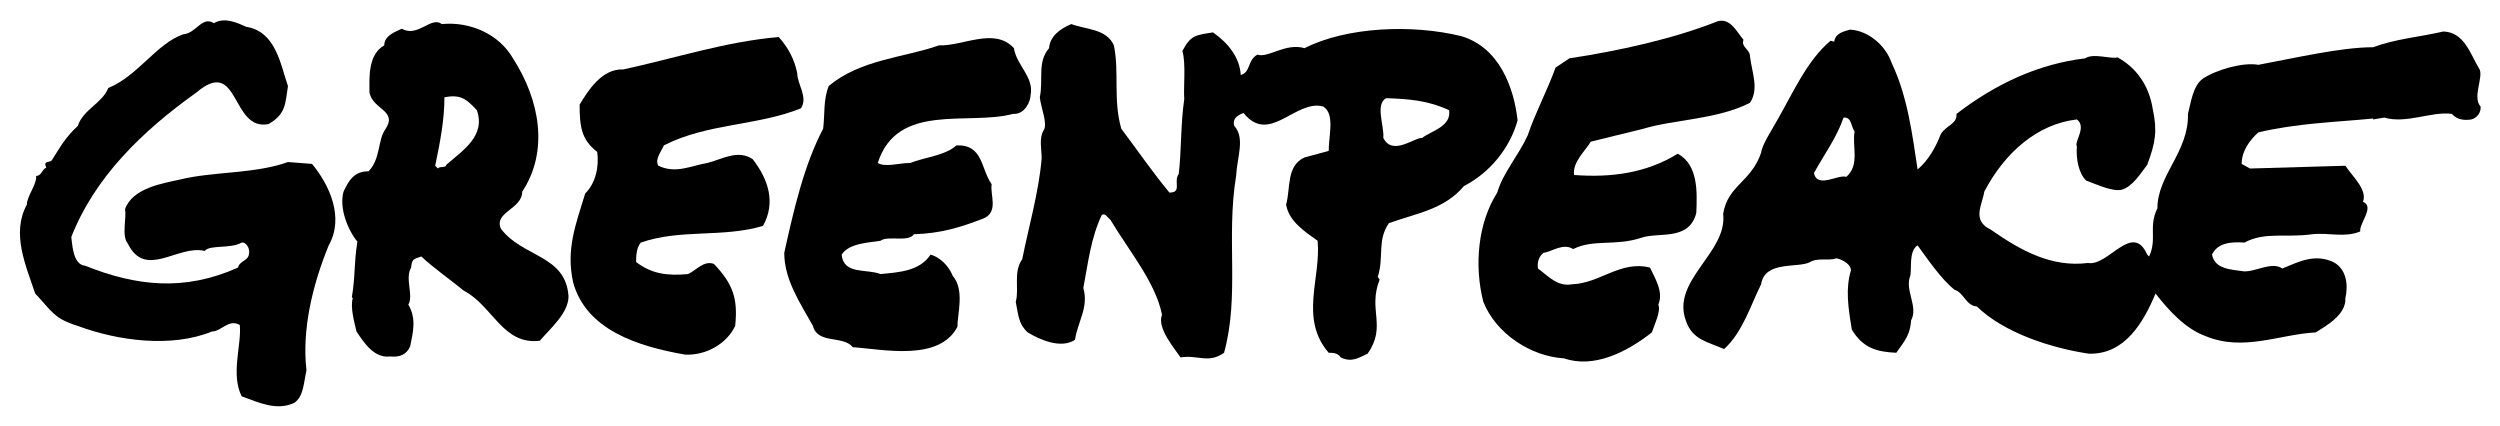
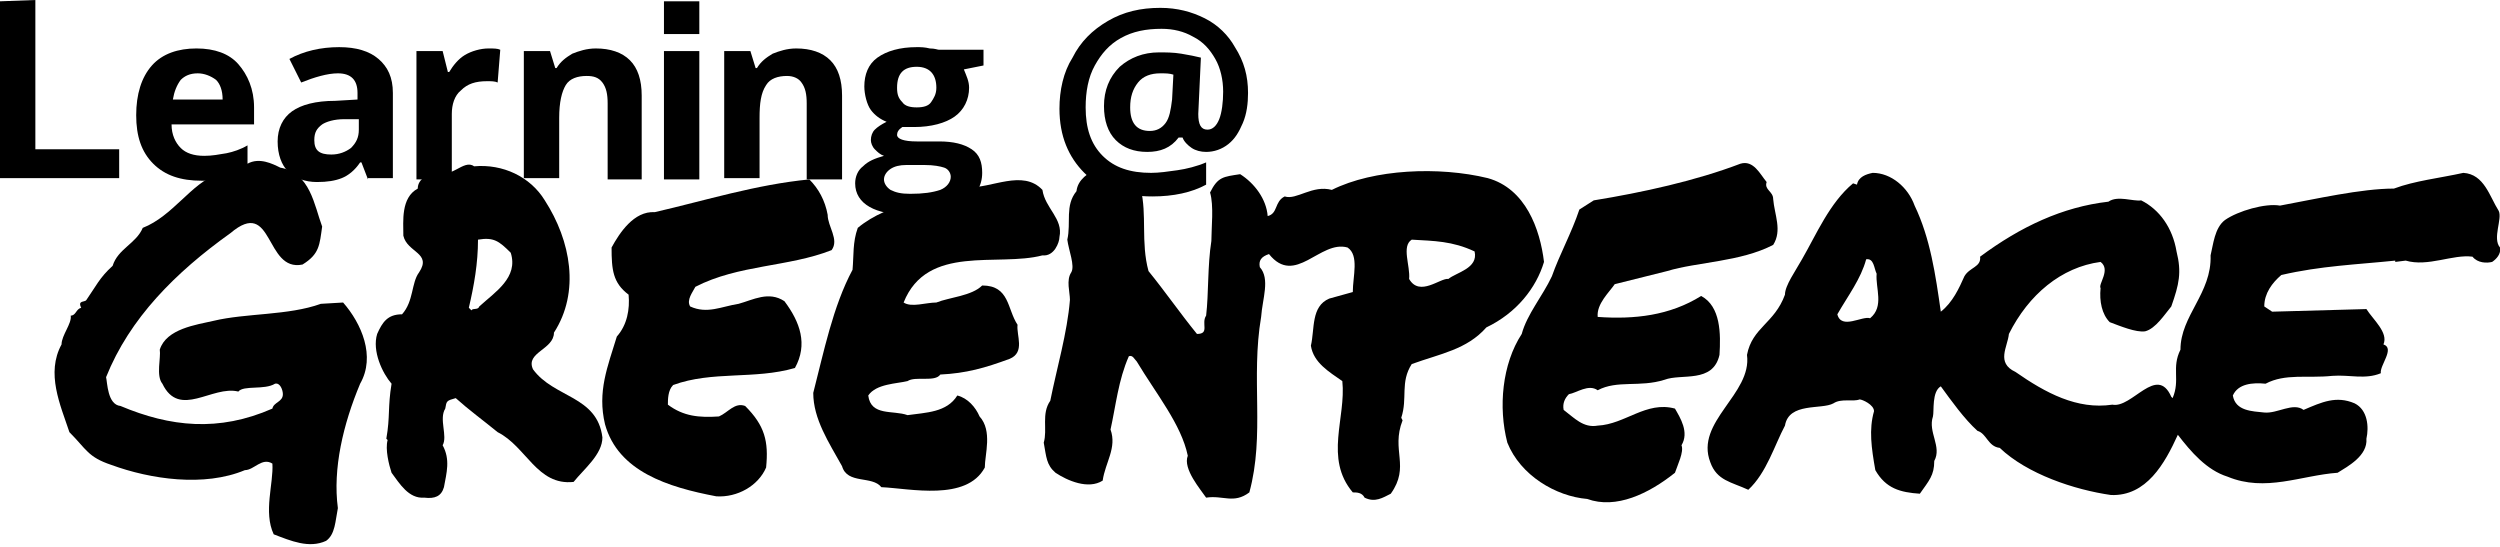
- <svg xmlns="http://www.w3.org/2000/svg" version="1.1" id="Layer_1" x="0px" y="0px" viewBox="0 0 270 46" style="enable-background:new 0 0 270 46;" xml:space="preserve">
+ <svg xmlns="http://www.w3.org/2000/svg" version="1.1" id="Layer_1" x="0px" y="0px" viewBox="0 0 190.9 41.7" style="enable-background:new 0 0 190.9 41.7;" xml:space="preserve">
  <g>
-     <path d="M31.1,17.5c-3.6,1.3-8.1,1-11.7,1.9c-1.8,0.4-5.1,0.9-5.9,3.2c0.2,0.8-0.4,2.9,0.3,3.7c1.9,3.9,5.4,0.1,8.3,0.8   c0.6-0.7,2.8-0.2,4-0.9c0.5-0.1,0.9,0.7,0.8,1.1c0,0.9-1,0.8-1.2,1.6c-5.8,2.6-11,2-16.5-0.2c-1.4-0.1-1.4-2.6-1.5-3.1   c2.5-6.4,7.6-11.4,13.5-15.6c4.7-4,3.7,4.2,7.8,3.4c1.9-1.1,1.8-2.2,2.1-4.1c-0.8-2.3-1.3-5.9-4.5-6.4c-0.9-0.4-2.3-1.1-3.5-0.4   c-1.3-0.8-1.9,1.1-3.3,1.2c-2.9,1-4.9,4.5-8.1,5.8C11,11.2,9,11.8,8.4,13.6c-1.4,1.3-1.9,2.3-2.8,3.7c-0.2,0.3-1,0-0.6,0.8   C4.5,18.3,4.5,19,3.9,19c0.1,0.9-1,2.2-1,3.1c-1.7,3.1-0.1,6.6,0.9,9.6c1.8,1.9,2,2.7,4.6,3.5c4.3,1.6,10.1,2.4,14.5,0.6   c1,0,1.8-1.4,3-0.7c0.2,2.2-1,5.3,0.2,7.7c1.9,0.7,3.8,1.6,5.7,0.7c1-0.7,1-2.2,1.3-3.5c-0.5-4.3,0.6-9.1,2.4-13.5   c1.7-3,0.1-6.5-1.8-8.8L31.1,17.5z" />
-     <path d="M178.2,28.9c-3.2-0.8-5.4,1.7-8.4,1.8c-1.6,0.3-2.6-0.9-3.7-1.7c-0.1-0.7,0.1-1.3,0.6-1.7c0.9-0.1,2.1-1.1,3.2-0.4   c2.2-1.1,4.5-0.3,7.3-1.2c1.9-0.7,5.2,0.4,6-2.7c0.1-2.3,0.2-5.2-2-6.4c-3.4,2.1-7.2,2.6-11.2,2.3c-0.2-1.4,1.3-2.7,1.8-3.6   l5.7-1.4c3.3-1,8-1,11.5-2.8c1-1.5,0.2-3.3,0-5c0-0.8-1-1-0.7-1.8c-0.7-0.8-1.4-2.4-2.8-2c-4.8,1.9-10.7,3.2-16,4l-1.5,1   c-0.9,2.5-2.2,4.9-3,7.3c-1,2.2-2.7,4.1-3.3,6.2c-2.1,3.3-2.5,7.9-1.5,11.8c1.4,3.5,5.2,5.9,8.7,6.1c3.2,1.1,6.7-0.6,9.5-2.8   c0.3-0.9,1-2.3,0.7-3C179.7,31.5,178.7,30,178.2,28.9z" />
-     <path d="M76.4,17.6c-1.8,0.3-3.4,1.2-5.3,0.3c-0.4-0.7,0.3-1.5,0.6-2.2c4.7-2.4,10.1-2.1,14.8-4c0.8-1.2-0.4-2.6-0.4-3.8   c-0.3-1.5-1-2.8-2-3.9c-5.8,0.5-11.2,2.3-16.8,3.5c-2.3-0.1-3.8,2.3-4.7,3.8c0,2.4,0.2,3.8,1.9,5.1c0.2,1.5-0.1,3.3-1.3,4.5   c-1,3.3-2.1,6-1.3,9.6c1.4,5.1,6.9,6.9,12.1,7.8c2.3,0.1,4.5-1.2,5.4-3.1c0.3-2.9-0.2-4.5-2.3-6.7c-1.1-0.4-1.9,0.7-2.8,1.1   c-2.2,0.2-3.9,0-5.6-1.3c0-0.5,0-1.5,0.5-2.1c4.3-1.5,8.8-0.5,13.2-1.8c1.4-2.5,0.6-5-1.1-7.2C79.7,16.1,78,17.2,76.4,17.6z" />
-     <path d="M109.4,12.3c1.3,0.1,1.9-1.4,1.9-2c0.4-2-1.5-3.2-1.8-5.1c-2.1-2.3-5.5-0.2-8.1-0.3c-3.6,1.3-8.5,1.5-11.9,4.4   c-0.6,1.5-0.4,3-0.6,4.6c-2.1,4-3.2,8.9-4.2,13.4c0,2.9,1.7,5.4,3.1,7.9c0.5,2,3.3,1,4.3,2.3c3.2,0.2,9.3,1.6,11.3-2.2   c0-1.4,0.8-4-0.5-5.5c-0.4-1-1.3-2-2.4-2.3c-1.2,1.8-3.4,1.9-5.4,2.1c-1.5-0.6-4,0.1-4.2-2.1c0.8-1.3,3.2-1.3,4.2-1.5   c0.8-0.6,3,0.2,3.6-0.7c2.9-0.1,4.9-0.7,7.5-1.7c1.7-0.7,0.7-2.6,0.9-3.7c-1.2-1.7-0.9-4.3-3.8-4.2c-1.2,1.1-3.5,1.3-5,1.9   c-1.2,0-2.7,0.5-3.5,0C96.9,11,104.6,13.6,109.4,12.3z" />
-     <path d="M54.1,24.7c-0.8-1.8,2.3-2.1,2.3-4c2.9-4.4,1.9-9.9-1-14.4c-1.5-2.6-4.6-4-7.7-3.7c-1.1-0.9-2.6,1.5-4.3,0.5   c-0.6,0.3-1.9,0.7-1.9,1.8c-1.8,1-1.6,3.6-1.6,5.1c0.4,1.9,3.1,1.9,1.7,4c-0.8,1.1-0.5,3.2-1.8,4.5c-1.5,0-2.1,0.9-2.7,2.2   c-0.5,1.8,0.5,4.2,1.5,5.4c-0.4,2.5-0.2,3.6-0.6,6l0.1,0.1c-0.3,1,0.2,2.7,0.4,3.6c0.8,1.2,1.9,2.9,3.6,2.7   c1.1,0.1,1.8-0.2,2.2-1.1c0.3-1.5,0.7-3-0.2-4.5c0.6-1-0.4-2.8,0.3-4c0.1-0.9,0.2-0.9,1.1-1.2c1.4,1.3,3,2.4,4.6,3.7   c3.1,1.6,4.2,5.9,8.2,5.4c1.2-1.4,3.1-3,3.1-4.8C61.1,27.5,56.4,27.8,54.1,24.7z M48.2,17.8c-0.1,0.4-0.7,0.1-0.9,0.4L47,17.9   c0.5-2.4,1-4.9,1-7.4c1.7-0.3,2.3,0.1,3.5,1.4C52.5,14.7,49.9,16.3,48.2,17.8z" />
-     <path d="M163.9,13c-0.4-3.6-2-7.9-6.1-9.1c-5.3-1.3-12.4-1-16.9,1.3c-2.1-0.6-3.9,1.1-5.1,0.7c-1.1,0.6-0.7,1.9-1.8,2.2   c-0.1-1.9-1.4-3.5-3-4.6c-1.9,0.3-2.4,0.3-3.3,2c0.4,1.4,0.1,3.9,0.2,5.2c-0.4,2.7-0.3,5.7-0.6,8.1c-0.6,0.8,0.4,2-1,2   c-1.9-2.3-3.4-4.5-5.2-6.9c-0.9-3.1-0.2-6.1-0.8-9c-0.8-1.8-3-1.7-4.6-2.3c-1.2,0.5-2.3,1.3-2.4,2.6c-1.3,1.5-0.6,3.4-1,5.3   c0.1,1.1,0.9,2.9,0.4,3.6c-0.5,0.8-0.2,2.1-0.2,3c-0.3,3.6-1.4,7.4-2.1,10.9c-1,1.4-0.3,3.2-0.7,4.6c0.3,1.5,0.3,2.4,1.3,3.3   c1.3,0.8,3.6,1.8,5.1,0.8c0.3-2,1.5-3.5,0.9-5.6c0.5-2.6,0.8-5.4,2-7.9c0.4-0.2,0.6,0.3,0.9,0.5c2.1,3.5,4.9,6.8,5.6,10.3   c-0.6,1.4,1.4,3.7,2,4.6c1.9-0.3,3,0.7,4.7-0.5c1.7-6.2,0.2-12.4,1.3-19.1c0.1-2,1-4.1-0.2-5.4c-0.2-0.7,0.2-1.1,1-1.4   c2.8,3.5,5.6-1.5,8.6-0.7c1.3,0.8,0.6,3.1,0.6,4.8l-2.6,0.7c-2,0.9-1.5,3.3-2,5.1c0.3,1.8,2,2.9,3.4,3.9c0.4,4-2,8.4,1.2,12.1   c0.4,0,1,0,1.3,0.5c1.2,0.6,2,0,2.9-0.4c2.1-3,0-4.7,1.3-8l-0.2-0.3c0.7-2.2-0.1-3.9,1.2-5.8c3.1-1.1,6-1.5,8.1-4   C161,18.6,163.1,15.9,163.9,13z M153.6,14.9c-0.8-0.1-3.2,2-4.2,0c0.1-1.4-0.9-3.6,0.3-4.3c2.4,0.1,4.4,0.2,6.8,1.3   C156.8,13.7,154.4,14.2,153.6,14.9z" />
-     <path d="M267.9,11.5c-0.9-1,0.3-3.1-0.1-4c-1-1.6-1.6-4-3.9-4.1c-2.6,0.6-5.2,0.8-7.6,1.7c-3.5,0-8.6,1.2-12.4,1.9   c-1.6-0.3-4.5,0.5-6,1.5c-1.1,0.8-1.3,2.7-1.6,3.8c0.1,4.1-3.3,6.6-3.3,10.2c-1,2,0,3.3-0.9,5.2l-0.2-0.2c-1.6-3.6-4.2,1.3-6.4,0.9   c-3.9,0.5-7.2-1.3-10.5-3.6c-2.1-1-0.9-2.7-0.7-4.1c2.2-4.2,5.7-7.3,10-7.8c1.1,0.8-0.3,2.4,0,2.9c-0.1,1.4,0.2,2.9,1,3.7   c1.1,0.4,2.8,1.2,3.8,1c1.2-0.3,2.1-1.8,2.8-2.7c0.9-2.4,1.1-3.7,0.6-6c-0.4-2.6-1.8-4.5-3.8-5.6c-0.8,0.2-2.6-0.5-3.5,0.1   c-5,0.6-9.6,2.7-13.9,6c0.1,1.1-1.1,1.2-1.7,2.2c-0.5,1.3-1.3,2.8-2.5,3.8c-0.6-4-1.1-7.9-2.8-11.5c-0.7-2-2.6-3.5-4.5-3.6   c-0.7,0.2-1.6,0.4-1.7,1.3l-0.4-0.1c-2.5,2.1-4,5.5-5.6,8.3c-0.7,1.3-1.8,2.9-1.9,3.8c-1.1,3.2-3.6,3.5-4.1,6.6   c0.5,4.2-5.7,7.2-4,11.6c0.7,2,2.3,2.2,4.1,3c2-1.8,2.9-4.8,4-7c0.4-2.6,4-1.7,5.3-2.4c0.8-0.5,2.1-0.1,2.8-0.4   c0.3,0,1.6,0.5,1.6,1.3c-0.6,2-0.3,4,0.1,6.4c1.2,2,2.7,2.4,4.8,2.5c1-1.4,1.5-2,1.6-3.5c0.8-1.5-0.7-3.2-0.1-4.8   c0.2-0.6-0.2-2.7,0.8-3.3c1.1,1.5,2.5,3.6,4,4.8c1,0.3,1.2,1.7,2.4,1.8c3,2.9,8.1,4.5,12.1,5.1c3.9,0.1,5.9-3.4,7.2-6.5   c1.4,1.8,3.2,3.8,5.4,4.6c4.1,1.7,8-0.2,11.9-0.4c1.1-0.7,3.3-1.9,3.2-3.7c0.3-1.3,0.2-3.1-1.3-3.9c-2-0.9-3.6-0.1-5.5,0.7   c-1.2-0.8-2.9,0.4-4.2,0.3c-1.3-0.2-3.1-0.2-3.4-1.8c0.6-1.3,2.1-1.4,3.5-1.3c2.2-1.2,4.5-0.5,7.3-0.9c1.8-0.2,3.5,0.4,5.2-0.3   c-0.1-0.9,1.6-2.7,0.3-3.2c0.5-1.3-1.1-2.7-1.9-3.9L243,18.2l-0.9-0.5c0-1.4,0.9-2.6,1.8-3.4c4.2-1,8.3-1.1,12.4-1.5v0.1l1.2-0.2   c2.4,0.7,5.1-0.7,7.3-0.4c0.6,0.7,1.5,0.7,2.1,0.6C267.4,12.8,268,12.2,267.9,11.5z M199.4,19.1c-0.9-0.3-3.1,1.3-3.5-0.4   c1.1-2,2.5-3.9,3.2-6c0.9-0.1,0.8,1,1.2,1.5C200,15.8,200.9,17.8,199.4,19.1z" />
+     <path d="M24.5,23.2c-2.5,0.9-5.7,0.7-8.2,1.3c-1.3,0.3-3.6,0.6-4.1,2.2c0.1,0.6-0.3,2,0.2,2.6c1.3,2.7,3.8,0.1,5.8,0.6   c0.4-0.5,2-0.1,2.8-0.6c0.4-0.1,0.6,0.5,0.6,0.8c0,0.6-0.7,0.6-0.8,1.1C16.7,33,13,32.6,9.2,31c-1-0.1-1-1.8-1.1-2.2   c1.8-4.5,5.3-8,9.5-11c3.3-2.8,2.6,3,5.5,2.4c1.3-0.8,1.3-1.5,1.5-2.9c-0.6-1.6-0.9-4.1-3.2-4.5c-0.6-0.3-1.6-0.8-2.5-0.3   c-0.9-0.6-1.3,0.8-2.3,0.8c-2,0.7-3.4,3.2-5.7,4.1c-0.5,1.2-1.9,1.6-2.3,2.9c-1,0.9-1.3,1.6-2,2.6c-0.1,0.2-0.7,0-0.4,0.6   c-0.4,0.1-0.4,0.6-0.8,0.6c0.1,0.6-0.7,1.5-0.7,2.2c-1.2,2.2-0.1,4.6,0.6,6.7c1.3,1.3,1.4,1.9,3.2,2.5c3,1.1,7.1,1.7,10.2,0.4   c0.7,0,1.3-1,2.1-0.5c0.1,1.5-0.7,3.7,0.1,5.4c1.3,0.5,2.7,1.1,4,0.5c0.7-0.5,0.7-1.5,0.9-2.5c-0.4-3,0.4-6.4,1.7-9.5   c1.2-2.1,0.1-4.6-1.3-6.2L24.5,23.2z" />
+     <path d="M127.9,31.2c-2.2-0.6-3.8,1.2-5.9,1.3c-1.1,0.2-1.8-0.6-2.6-1.2c-0.1-0.5,0.1-0.9,0.4-1.2c0.6-0.1,1.5-0.8,2.2-0.3   c1.5-0.8,3.2-0.2,5.1-0.8c1.3-0.5,3.7,0.3,4.2-1.9c0.1-1.6,0.1-3.7-1.4-4.5c-2.4,1.5-5.1,1.8-7.9,1.6c-0.1-1,0.9-1.9,1.3-2.5l4-1   c2.3-0.7,5.6-0.7,8.1-2c0.7-1.1,0.1-2.3,0-3.5c0-0.6-0.7-0.7-0.5-1.3c-0.5-0.6-1-1.7-2-1.4c-3.4,1.3-7.5,2.2-11.2,2.8l-1.1,0.7   c-0.6,1.8-1.5,3.4-2.1,5.1c-0.7,1.5-1.9,2.9-2.3,4.4c-1.5,2.3-1.8,5.6-1.1,8.3c1,2.5,3.7,4.1,6.1,4.3c2.2,0.8,4.7-0.4,6.7-2   c0.2-0.6,0.7-1.6,0.5-2.1C129,33,128.3,31.9,127.9,31.2z" />
+     <path d="M56.4,23.2c-1.3,0.2-2.4,0.8-3.7,0.2c-0.3-0.5,0.2-1.1,0.4-1.5c3.3-1.7,7.1-1.5,10.4-2.8c0.6-0.8-0.3-1.8-0.3-2.7   c-0.2-1.1-0.7-2-1.4-2.7c-4.1,0.4-7.9,1.6-11.8,2.5c-1.6-0.1-2.7,1.6-3.3,2.7c0,1.7,0.1,2.7,1.3,3.6c0.1,1.1-0.1,2.3-0.9,3.2   c-0.7,2.3-1.5,4.2-0.9,6.7c1,3.6,4.8,4.8,8.5,5.5c1.6,0.1,3.2-0.8,3.8-2.2c0.2-2-0.1-3.2-1.6-4.7c-0.8-0.3-1.3,0.5-2,0.8   c-1.5,0.1-2.7,0-3.9-0.9c0-0.4,0-1.1,0.4-1.5c3-1.1,6.2-0.4,9.3-1.3c1-1.8,0.4-3.5-0.8-5.1C58.7,22.2,57.5,22.9,56.4,23.2z" />
+     <path d="M79.6,19.5c0.9,0.1,1.3-1,1.3-1.4c0.3-1.4-1.1-2.2-1.3-3.6c-1.5-1.6-3.9-0.1-5.7-0.2c-2.5,0.9-6,1.1-8.4,3.1   c-0.4,1.1-0.3,2.1-0.4,3.2c-1.5,2.8-2.2,6.3-3,9.4c0,2,1.2,3.8,2.2,5.6c0.4,1.4,2.3,0.7,3,1.6c2.2,0.1,6.5,1.1,7.9-1.5   c0-1,0.6-2.8-0.4-3.9c-0.3-0.7-0.9-1.4-1.7-1.6c-0.8,1.3-2.4,1.3-3.8,1.5c-1.1-0.4-2.8,0.1-3-1.5c0.6-0.9,2.2-0.9,3-1.1   c0.6-0.4,2.1,0.1,2.5-0.5c2-0.1,3.4-0.5,5.3-1.2c1.2-0.5,0.5-1.8,0.6-2.6c-0.8-1.2-0.6-3-2.7-3c-0.8,0.8-2.5,0.9-3.5,1.3   c-0.8,0-1.9,0.4-2.5,0C70.8,18.6,76.2,20.4,79.6,19.5z" />
+     <path d="M40.7,28.2c-0.6-1.3,1.6-1.5,1.6-2.8c2-3.1,1.3-7-0.7-10.1c-1.1-1.8-3.2-2.8-5.4-2.6c-0.8-0.6-1.8,1.1-3,0.4   c-0.4,0.2-1.3,0.5-1.3,1.3c-1.3,0.7-1.1,2.5-1.1,3.6c0.3,1.3,2.2,1.3,1.2,2.8c-0.6,0.8-0.4,2.2-1.3,3.2c-1.1,0-1.5,0.6-1.9,1.5   c-0.4,1.3,0.4,3,1.1,3.8c-0.3,1.8-0.1,2.5-0.4,4.2l0.1,0.1c-0.2,0.7,0.1,1.9,0.3,2.5c0.6,0.8,1.3,2,2.5,1.9   c0.8,0.1,1.3-0.1,1.5-0.8c0.2-1.1,0.5-2.1-0.1-3.2c0.4-0.7-0.3-2,0.2-2.8c0.1-0.6,0.1-0.6,0.8-0.8c1,0.9,2.1,1.7,3.2,2.6   c2.2,1.1,3,4.1,5.8,3.8c0.8-1,2.2-2.1,2.2-3.4C45.6,30.2,42.3,30.4,40.7,28.2z M36.6,23.4c-0.1,0.3-0.5,0.1-0.6,0.3l-0.2-0.2   c0.4-1.7,0.7-3.4,0.7-5.2c1.2-0.2,1.6,0.1,2.5,1C39.6,21.2,37.8,22.3,36.6,23.4z" />
+     <path d="M117.9,20c-0.3-2.5-1.4-5.6-4.3-6.4c-3.7-0.9-8.7-0.7-11.9,0.9c-1.5-0.4-2.7,0.8-3.6,0.5c-0.8,0.4-0.5,1.3-1.3,1.5   c-0.1-1.3-1-2.5-2.1-3.2c-1.3,0.2-1.7,0.2-2.3,1.4c0.3,1,0.1,2.7,0.1,3.7c-0.3,1.9-0.2,4-0.4,5.7c-0.4,0.6,0.3,1.4-0.7,1.4   c-1.3-1.6-2.4-3.2-3.7-4.8c-0.6-2.2-0.1-4.3-0.6-6.3c-0.6-1.3-2.1-1.2-3.2-1.6c-0.8,0.4-1.6,0.9-1.7,1.8c-0.9,1.1-0.4,2.4-0.7,3.7   c0.1,0.8,0.6,2,0.3,2.5c-0.4,0.6-0.1,1.5-0.1,2.1c-0.2,2.5-1,5.2-1.5,7.7c-0.7,1-0.2,2.2-0.5,3.2c0.2,1.1,0.2,1.7,0.9,2.3   c0.9,0.6,2.5,1.3,3.6,0.6c0.2-1.4,1.1-2.5,0.6-3.9c0.4-1.8,0.6-3.8,1.4-5.6c0.3-0.1,0.4,0.2,0.6,0.4c1.5,2.5,3.4,4.8,3.9,7.2   c-0.4,1,1,2.6,1.4,3.2c1.3-0.2,2.1,0.5,3.3-0.4c1.2-4.4,0.1-8.7,0.9-13.4c0.1-1.4,0.7-2.9-0.1-3.8c-0.1-0.5,0.1-0.8,0.7-1   c2,2.5,3.9-1.1,6-0.5c0.9,0.6,0.4,2.2,0.4,3.4l-1.8,0.5c-1.4,0.6-1.1,2.3-1.4,3.6c0.2,1.3,1.4,2,2.4,2.7c0.3,2.8-1.4,5.9,0.8,8.5   c0.3,0,0.7,0,0.9,0.4c0.8,0.4,1.4,0,2-0.3c1.5-2.1,0-3.3,0.9-5.6l-0.1-0.2c0.5-1.5-0.1-2.7,0.8-4.1c2.2-0.8,4.2-1.1,5.7-2.8   C115.8,23.9,117.3,22,117.9,20z M110.6,21.3c-0.6-0.1-2.2,1.4-3,0c0.1-1-0.6-2.5,0.2-3c1.7,0.1,3.1,0.1,4.8,0.9   C112.9,20.5,111.2,20.8,110.6,21.3z" />
+     <path d="M190.9,18.9c-0.6-0.7,0.2-2.2-0.1-2.8c-0.7-1.1-1.1-2.8-2.7-2.9c-1.8,0.4-3.7,0.6-5.3,1.2c-2.5,0-6,0.8-8.7,1.3   c-1.1-0.2-3.2,0.4-4.2,1.1c-0.8,0.6-0.9,1.9-1.1,2.7c0.1,2.9-2.3,4.6-2.3,7.2c-0.7,1.4,0,2.3-0.6,3.7l-0.1-0.1   c-1.1-2.5-3,0.9-4.5,0.6c-2.7,0.4-5.1-0.9-7.4-2.5c-1.5-0.7-0.6-1.9-0.5-2.9c1.5-3,4-5.1,7-5.5c0.8,0.6-0.2,1.7,0,2   c-0.1,1,0.1,2,0.7,2.6c0.8,0.3,2,0.8,2.7,0.7c0.8-0.2,1.5-1.3,2-1.9c0.6-1.7,0.8-2.6,0.4-4.2c-0.3-1.8-1.3-3.2-2.7-3.9   c-0.6,0.1-1.8-0.4-2.5,0.1c-3.5,0.4-6.7,1.9-9.8,4.2c0.1,0.8-0.8,0.8-1.2,1.5c-0.4,0.9-0.9,2-1.8,2.7c-0.4-2.8-0.8-5.6-2-8.1   c-0.5-1.4-1.8-2.5-3.2-2.5c-0.5,0.1-1.1,0.3-1.2,0.9l-0.3-0.1c-1.8,1.5-2.8,3.9-3.9,5.8c-0.5,0.9-1.3,2-1.3,2.7   c-0.8,2.2-2.5,2.5-2.9,4.6c0.4,3-4,5.1-2.8,8.2c0.5,1.4,1.6,1.5,2.9,2.1c1.4-1.3,2-3.4,2.8-4.9c0.3-1.8,2.8-1.2,3.7-1.7   c0.6-0.4,1.5-0.1,2-0.3c0.2,0,1.1,0.4,1.1,0.9c-0.4,1.4-0.2,2.8,0.1,4.5c0.8,1.4,1.9,1.7,3.4,1.8c0.7-1,1.1-1.4,1.1-2.5   c0.6-1.1-0.5-2.2-0.1-3.4c0.1-0.4-0.1-1.9,0.6-2.3c0.8,1.1,1.8,2.5,2.8,3.4c0.7,0.2,0.8,1.2,1.7,1.3c2.1,2,5.7,3.2,8.5,3.6   c2.7,0.1,4.1-2.4,5.1-4.6c1,1.3,2.2,2.7,3.8,3.2c2.9,1.2,5.6-0.1,8.4-0.3c0.8-0.5,2.3-1.3,2.2-2.6c0.2-0.9,0.1-2.2-0.9-2.7   c-1.4-0.6-2.5-0.1-3.9,0.5c-0.8-0.6-2,0.3-3,0.2c-0.9-0.1-2.2-0.1-2.4-1.3c0.4-0.9,1.5-1,2.5-0.9c1.5-0.8,3.2-0.4,5.1-0.6   c1.3-0.1,2.5,0.3,3.7-0.2c-0.1-0.6,1.1-1.9,0.2-2.2c0.4-0.9-0.8-1.9-1.3-2.7l-7.2,0.2l-0.6-0.4c0-1,0.6-1.8,1.3-2.4   c3-0.7,5.8-0.8,8.7-1.1v0.1l0.8-0.1c1.7,0.5,3.6-0.5,5.1-0.3c0.4,0.5,1.1,0.5,1.5,0.4C190.6,19.8,191,19.4,190.9,18.9z M142.8,24.3   c-0.6-0.2-2.2,0.9-2.5-0.3c0.8-1.4,1.8-2.7,2.2-4.2c0.6-0.1,0.6,0.7,0.8,1.1C143.2,22,143.9,23.4,142.8,24.3z" />
+   </g>
+   <g>
+     <g>
+       <path d="M0,13.7V0.1L2.7,0v11.4h6.4v2.2H0z" />
+     </g>
+     <g>
+       <path d="M15.4,13.8c-1.6,0-2.8-0.4-3.7-1.3c-0.9-0.9-1.3-2.1-1.3-3.7c0-1.6,0.4-2.9,1.2-3.8c0.8-0.9,2-1.3,3.4-1.3    c1.4,0,2.5,0.4,3.2,1.2s1.2,1.9,1.2,3.3v1.3h-6.3c0,0.8,0.3,1.4,0.7,1.8c0.4,0.4,1,0.6,1.8,0.6c0.6,0,1.1-0.1,1.7-0.2    c0.5-0.1,1.1-0.3,1.6-0.6v2.1c-0.5,0.2-1,0.4-1.5,0.5C16.8,13.8,16.2,13.8,15.4,13.8z M15.1,5.6c-0.6,0-1,0.2-1.3,0.5    c-0.3,0.4-0.5,0.9-0.6,1.5h3.8c0-0.7-0.2-1.2-0.5-1.5C16.1,5.8,15.6,5.6,15.1,5.6z" />
+     </g>
+     <g>
+       <path d="M28.1,13.7l-0.5-1.3h-0.1c-0.4,0.6-0.9,1-1.4,1.2s-1.1,0.3-1.9,0.3c-0.9,0-1.7-0.3-2.2-0.8c-0.5-0.5-0.8-1.3-0.8-2.3    c0-1,0.4-1.8,1.1-2.3c0.7-0.5,1.8-0.8,3.3-0.8l1.7-0.1V7.1c0-1-0.5-1.5-1.5-1.5C25,5.6,24,5.9,23,6.3l-0.9-1.8    c1.1-0.6,2.4-0.9,3.8-0.9c1.3,0,2.3,0.3,3,0.9c0.7,0.6,1.1,1.4,1.1,2.6v6.5H28.1z M27.3,9.1l-1,0c-0.8,0-1.4,0.2-1.7,0.4    c-0.4,0.3-0.6,0.6-0.6,1.2c0,0.8,0.4,1.1,1.3,1.1c0.6,0,1.1-0.2,1.5-0.5c0.4-0.4,0.6-0.8,0.6-1.4V9.1z" />
+     </g>
+     <g>
+       <path d="M37.3,3.7c0.4,0,0.7,0,0.9,0.1L38,6.3c-0.2-0.1-0.5-0.1-0.8-0.1c-0.9,0-1.5,0.2-2,0.7c-0.5,0.4-0.7,1.1-0.7,1.8v5h-2.7    V3.9h2l0.4,1.6h0.1c0.3-0.5,0.7-1,1.2-1.3S36.7,3.7,37.3,3.7z" />
+     </g>
+     <g>
+       <path d="M49.1,13.7h-2.7V7.9c0-0.7-0.1-1.2-0.4-1.6c-0.3-0.4-0.7-0.5-1.2-0.5c-0.7,0-1.3,0.2-1.6,0.7c-0.3,0.5-0.5,1.3-0.5,2.5    v4.6H40V3.9h2l0.4,1.3h0.1c0.3-0.5,0.7-0.8,1.2-1.1c0.5-0.2,1.1-0.4,1.8-0.4c1.1,0,2,0.3,2.6,0.9s0.9,1.5,0.9,2.7V13.7z" />
+     </g>
+     <g>
+       <path d="M53.4,13.7h-2.7V3.9h2.7V13.7z" />
+     </g>
+     <g>
+       <path d="M64.3,13.7h-2.7V7.9c0-0.7-0.1-1.2-0.4-1.6C61,6,60.6,5.8,60.1,5.8c-0.7,0-1.3,0.2-1.6,0.7C58.1,7.1,58,7.9,58,9v4.6h-2.7    V3.9h2l0.4,1.3h0.1c0.3-0.5,0.7-0.8,1.2-1.1c0.5-0.2,1.1-0.4,1.8-0.4c1.1,0,2,0.3,2.6,0.9s0.9,1.5,0.9,2.7V13.7z" />
+     </g>
+     <g>
+       <path d="M75.1,3.8V5l-1.5,0.3C73.8,5.8,74,6.2,74,6.7c0,0.9-0.4,1.7-1.1,2.2c-0.7,0.5-1.8,0.8-3.1,0.8l-0.5,0l-0.4,0    c-0.3,0.2-0.4,0.4-0.4,0.6c0,0.3,0.5,0.5,1.5,0.5h1.7c1.1,0,1.9,0.2,2.5,0.6c0.6,0.4,0.8,1,0.8,1.8c0,1-0.5,1.8-1.4,2.4    c-1,0.6-2.3,0.8-4.1,0.8c-1.4,0-2.4-0.2-3.1-0.6c-0.7-0.4-1.1-1-1.1-1.8c0-0.5,0.2-1,0.6-1.3c0.4-0.4,0.9-0.6,1.6-0.8    c-0.3-0.1-0.5-0.3-0.7-0.5c-0.2-0.2-0.3-0.5-0.3-0.7c0-0.3,0.1-0.6,0.3-0.8c0.2-0.2,0.5-0.4,0.9-0.6c-0.5-0.2-0.9-0.5-1.2-0.9    S66,7.2,66,6.6c0-0.9,0.3-1.7,1-2.2c0.7-0.5,1.7-0.8,3-0.8c0.3,0,0.6,0,1,0.1c0.4,0,0.6,0.1,0.7,0.1H75.1z M67.5,13.7    c0,0.3,0.2,0.6,0.5,0.8c0.4,0.2,0.8,0.3,1.5,0.3c1,0,1.7-0.1,2.3-0.3c0.5-0.2,0.8-0.6,0.8-1c0-0.3-0.2-0.6-0.5-0.7    c-0.3-0.1-0.8-0.2-1.5-0.2h-1.4c-0.5,0-0.9,0.1-1.2,0.3C67.7,13.1,67.5,13.4,67.5,13.7z M68.5,6.7c0,0.5,0.1,0.8,0.4,1.1    c0.2,0.3,0.6,0.4,1.1,0.4c0.5,0,0.9-0.1,1.1-0.4c0.2-0.3,0.4-0.6,0.4-1.1c0-1-0.5-1.6-1.5-1.6C69,5.1,68.5,5.6,68.5,6.7z" />
+     </g>
+     <g>
+       <path d="M95.3,7.1c0,0.8-0.1,1.6-0.4,2.3c-0.3,0.7-0.6,1.2-1.1,1.6c-0.5,0.4-1.1,0.6-1.7,0.6c-0.4,0-0.8-0.1-1.1-0.3    c-0.3-0.2-0.6-0.5-0.7-0.8H90c-0.6,0.8-1.4,1.1-2.4,1.1c-1,0-1.8-0.3-2.4-0.9c-0.6-0.6-0.9-1.5-0.9-2.6c0-1.2,0.4-2.2,1.2-3    C86.3,4.4,87.3,4,88.5,4c0.5,0,1.1,0,1.7,0.1c0.6,0.1,1.1,0.2,1.5,0.3l-0.2,4.3c0,0.8,0.2,1.2,0.7,1.2c0.4,0,0.7-0.3,0.9-0.8    c0.2-0.5,0.3-1.3,0.3-2.1c0-0.9-0.2-1.8-0.6-2.5c-0.4-0.7-0.9-1.3-1.7-1.7c-0.7-0.4-1.5-0.6-2.4-0.6c-1.2,0-2.2,0.2-3.1,0.7    c-0.9,0.5-1.5,1.2-2,2.1c-0.5,0.9-0.7,2-0.7,3.2c0,1.6,0.4,2.8,1.3,3.7c0.9,0.9,2.1,1.3,3.7,1.3c0.6,0,1.3-0.1,2-0.2    c0.7-0.1,1.5-0.3,2.2-0.6v1.7C91,14.7,89.6,15,88,15c-2.2,0-4-0.6-5.2-1.8c-1.2-1.2-1.9-2.8-1.9-4.9c0-1.4,0.3-2.8,1-3.9    c0.6-1.2,1.5-2.1,2.7-2.8c1.2-0.7,2.5-1,4-1c1.3,0,2.4,0.3,3.4,0.8s1.8,1.3,2.3,2.2C95,4.7,95.3,5.8,95.3,7.1z M86.3,8.2    c0,1.2,0.5,1.8,1.5,1.8c0.5,0,0.9-0.2,1.2-0.6c0.3-0.4,0.4-1,0.5-1.8l0.1-1.9c-0.3-0.1-0.6-0.1-1-0.1c-0.7,0-1.3,0.2-1.7,0.7    S86.3,7.4,86.3,8.2z" />
+     </g>
+     <path d="M0,0" />
+     <rect x="50.7" y="0.1" width="2.7" height="2.5" />
  </g>
</svg>
